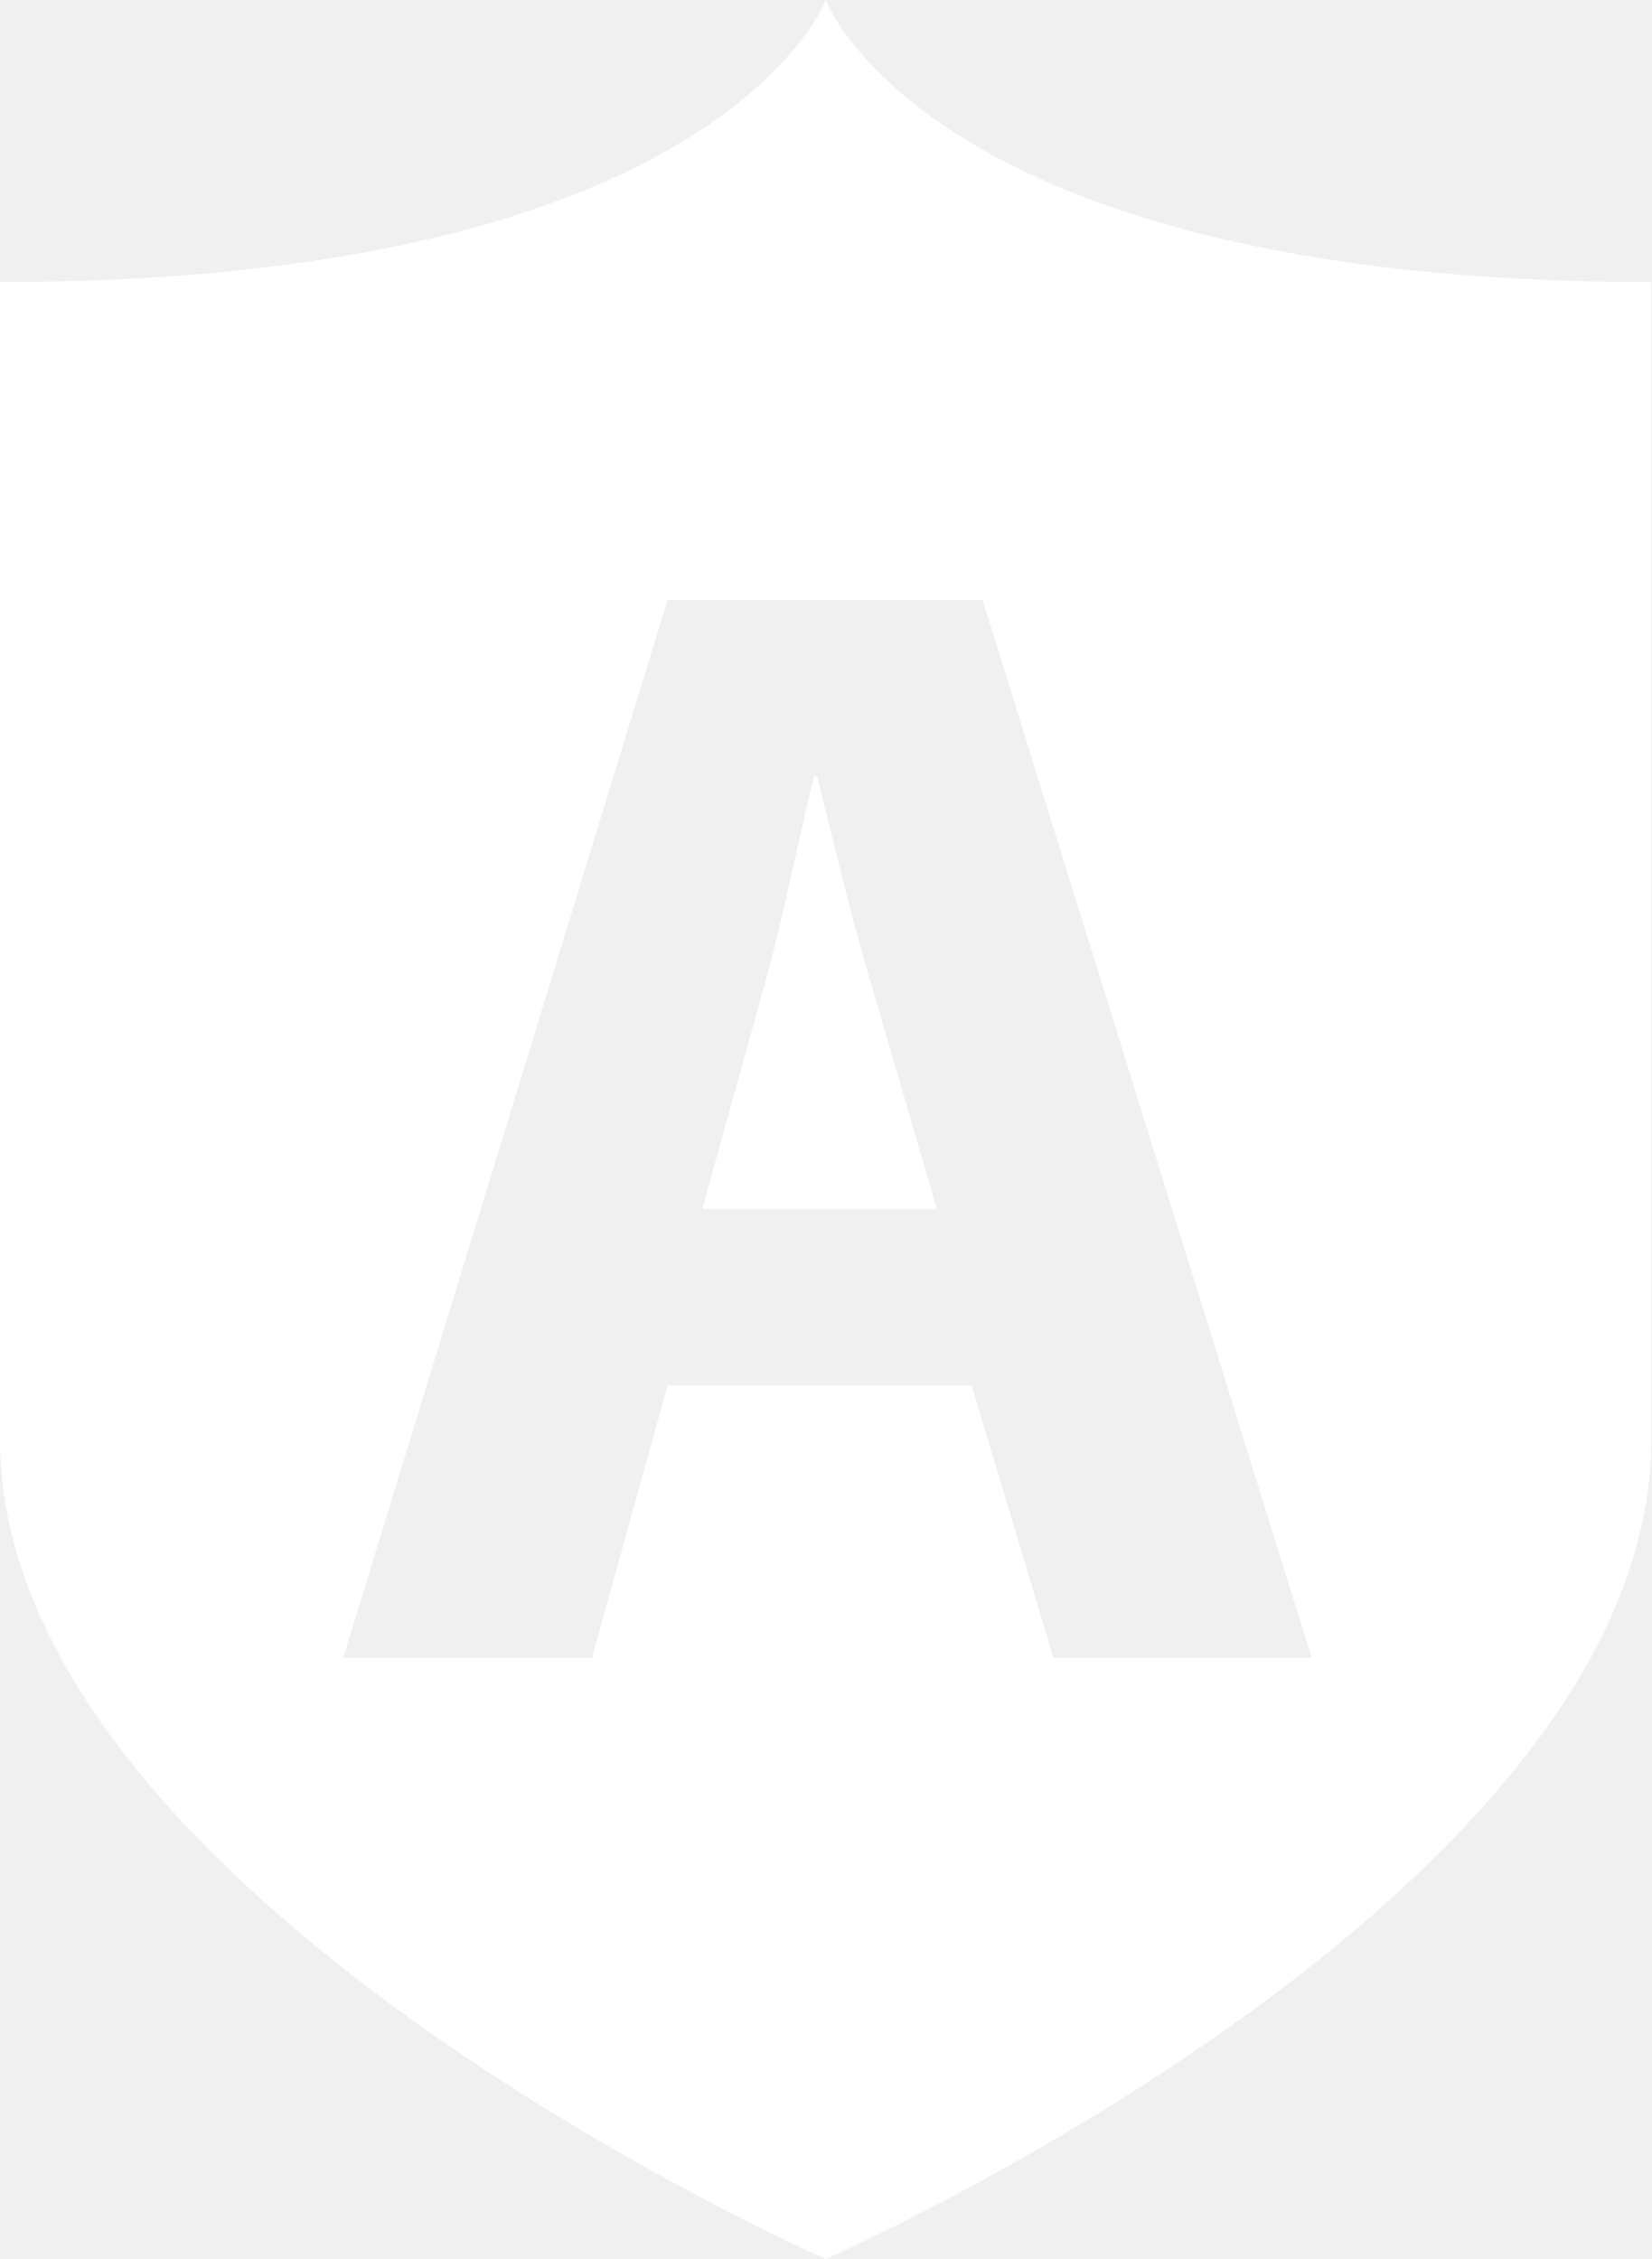
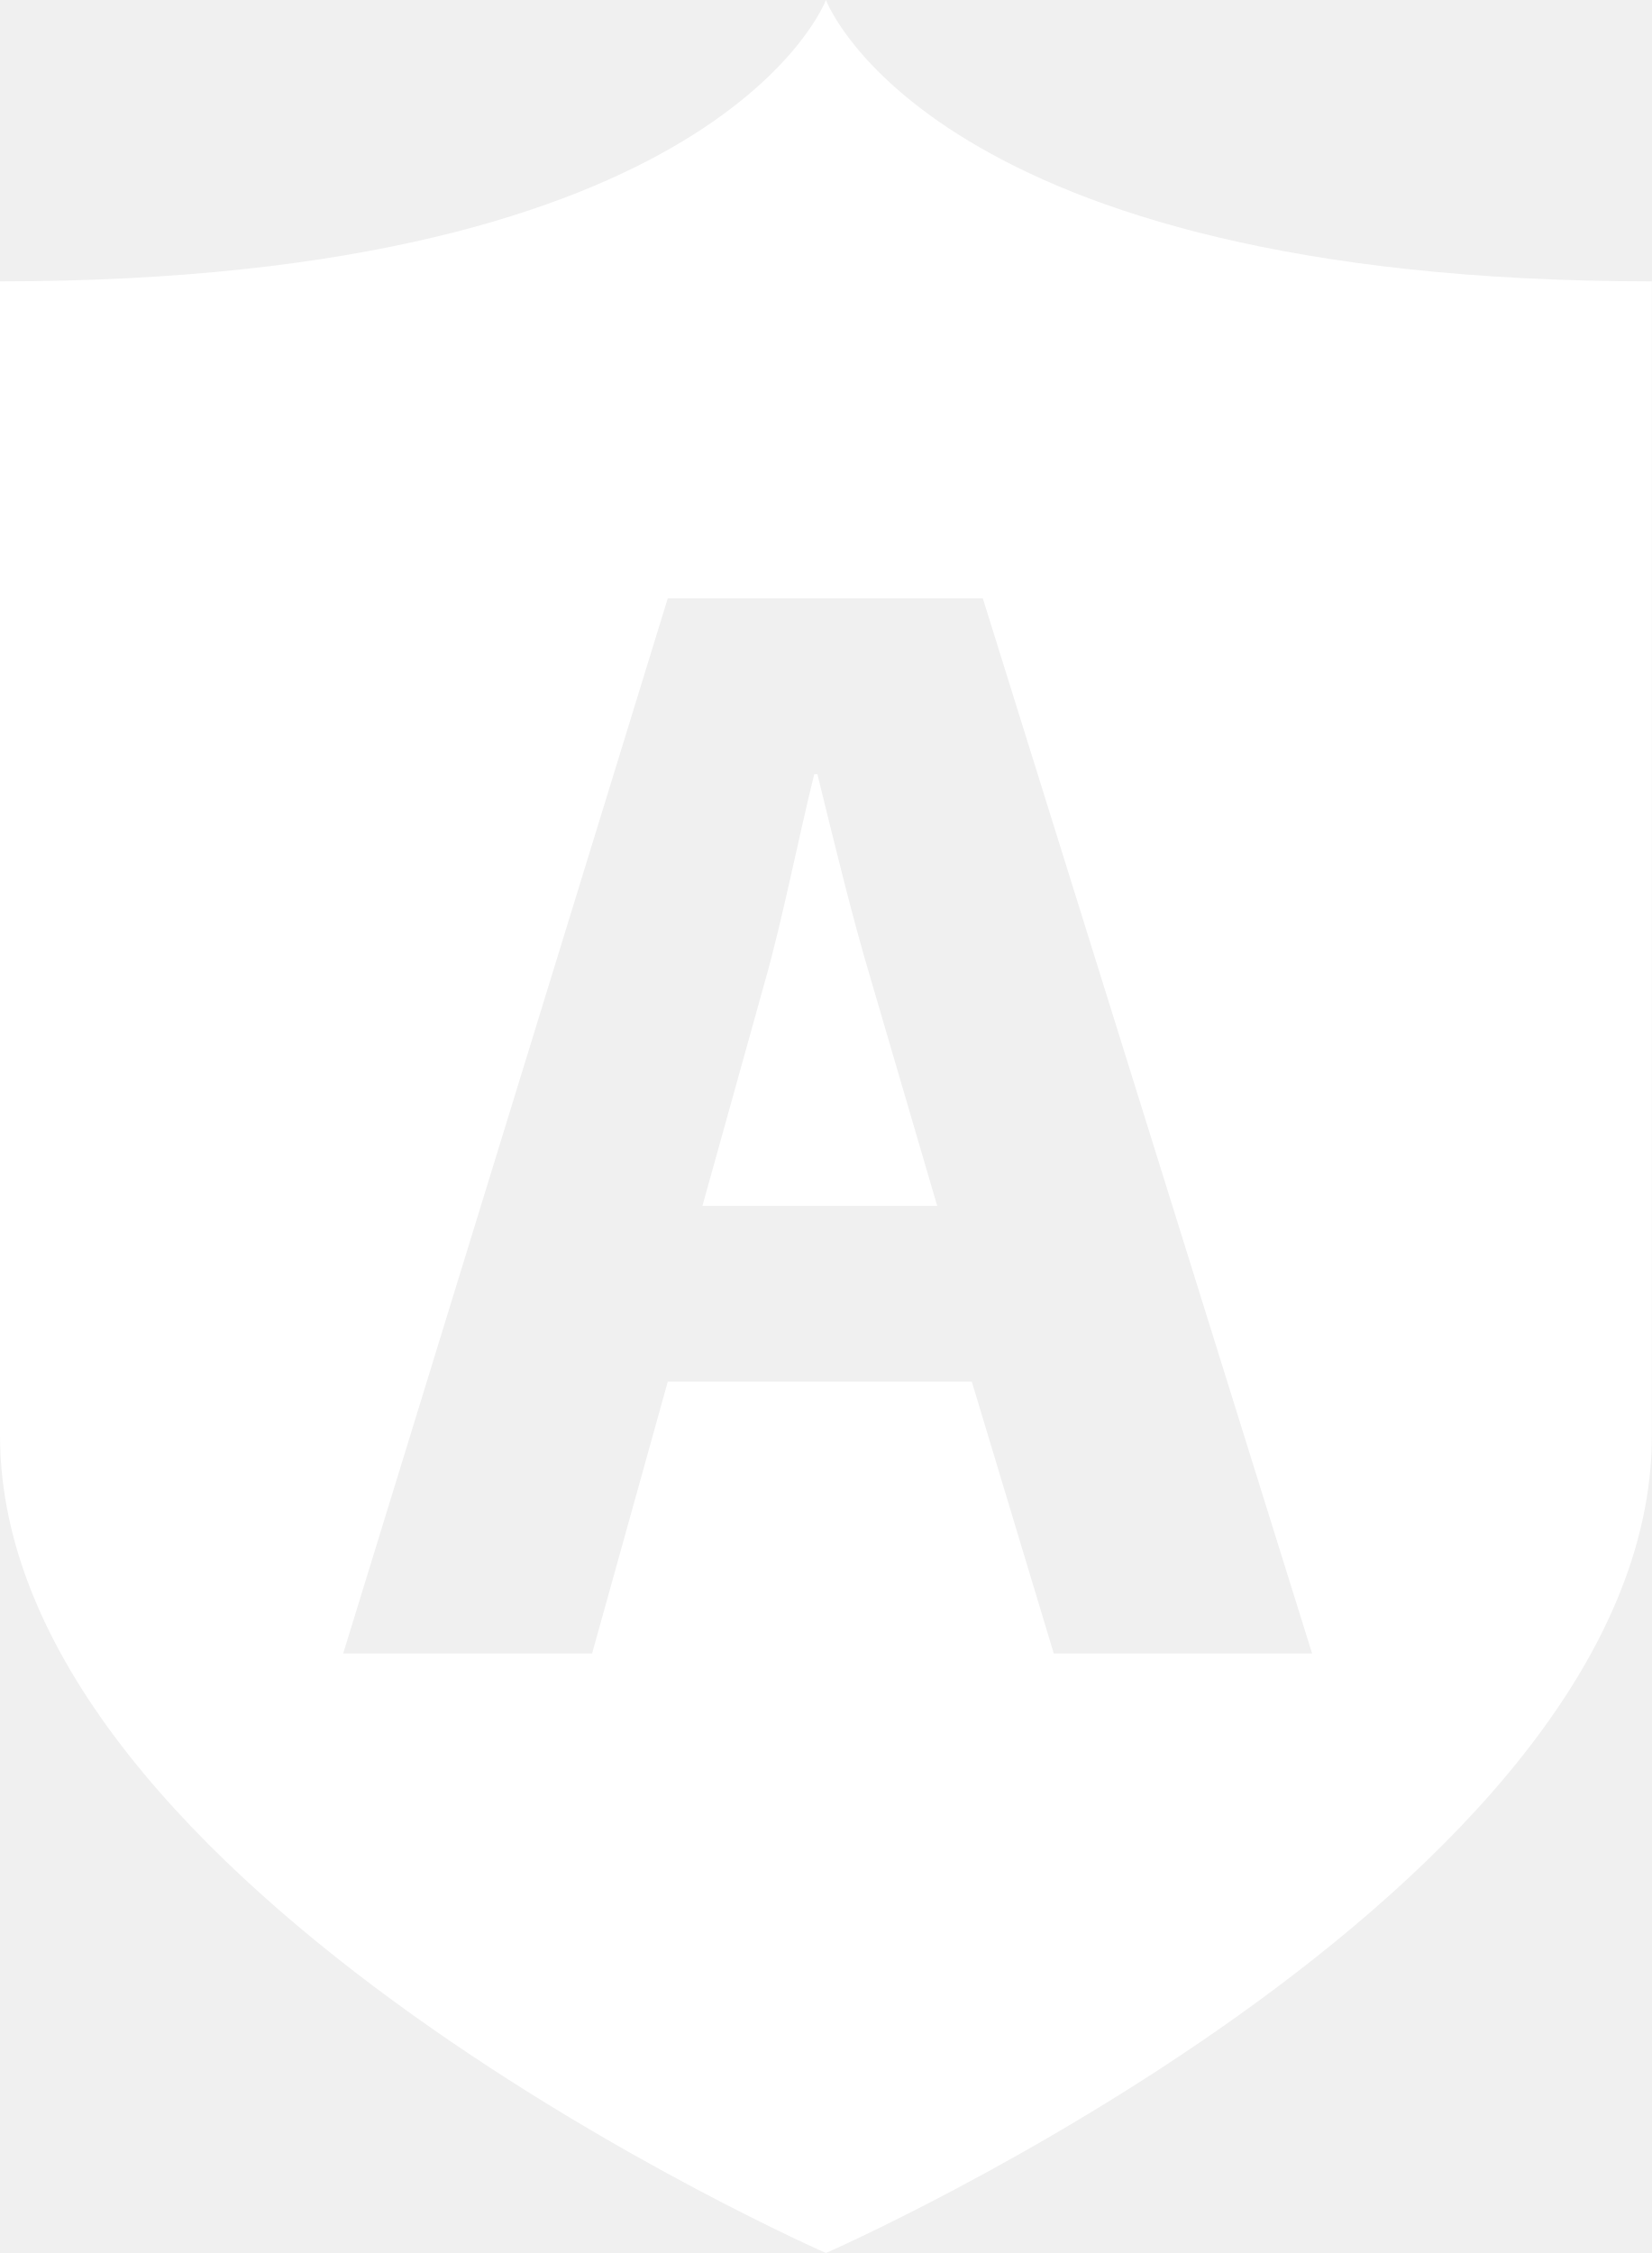
- <svg xmlns="http://www.w3.org/2000/svg" viewBox="0 0 128.75 176.148" height="176.148" width="128.75" xml:space="preserve" version="1.1" id="svg2">
+ <svg xmlns="http://www.w3.org/2000/svg" viewBox="0 0 15.77 21.51" height="21.51" width="15.77" xml:space="preserve" version="1.1" id="svg2">
  <defs id="defs6">
    <clipPath id="clipPath16" clipPathUnits="userSpaceOnUse">
-       <path id="path18" d="m 0,140.918 103,0 L 103,0 0,0 0,140.918 Z" />
+       <path id="path18" d="m 0,140.918 103,0 L 103,0 0,0 0,140.918 z" />
    </clipPath>
  </defs>
-   <g transform="matrix(1.25,0,0,-1.25,0,176.1475)" id="g10">
+   <g transform="matrix(1.25,0,0,-1.25,-1.2620095e-4,21.51037)" id="g10">
    <g id="g12">
      <g clip-path="url(#clipPath16)" id="g14">
        <g transform="translate(50.9658,92.4953)" id="g20">
-           <path id="path22" style="fill:#ffffff;fill-opacity:1;fill-rule:nonzero;stroke:none" d="M 0,0 -0.192,0 C -1.176,-4 -2.16,-9.029 -3.239,-12.86 L -7.167,-27 7.471,-27 3.343,-12.86 C 2.168,-8.933 0.984,-4 0,0" />
+           <path id="path22" style="fill:#ffffff;fill-opacity:1;fill-rule:nonzero;stroke:none" d="m -44.723,-81.2 -0.024,0 c -0.121,-0.488 -0.241,-1.103 -0.373,-1.57 l -0.481,-1.727 1.793,0 -0.506,1.727 c -0.144,0.48 -0.289,1.082 -0.409,1.57" />
        </g>
        <g transform="translate(65.7071,37.4953)" id="g24">
-           <path id="path26" style="fill:#ffffff;fill-opacity:1;fill-rule:nonzero;stroke:none" d="M 0,0 -5.111,17 -24.068,17 -28.787,0 -44.304,0 -24.068,66 -4.423,66 16.109,0 0,0 Z m -14.203,103.423 c 0,0 -6.504,-17.597 -51.504,-17.597 l 0,-72.171 c 0,-28.522 51.504,-51.15 51.504,-51.15 0,0 51.496,22.628 51.496,51.15 l 0,72.171 c -45,0 -51.496,17.597 -51.496,17.597" />
+           <path id="path26" style="fill:#ffffff;fill-opacity:1;fill-rule:nonzero;stroke:none" d="m -57.659,-32.916 -0.626,2.076 -2.322,0 -0.578,-2.076 -1.901,0 2.479,8.059 2.406,0 2.515,-8.059 -1.973,0 z M -59.399,-20.287 c 0,0 -0.797,-2.149 -6.308,-2.149 l 0,-8.813 c 0,-3.483 6.308,-6.246 6.308,-6.246 0,0 6.308,2.763 6.308,6.246 l 0,8.813 c -5.512,0 -6.308,2.149 -6.308,2.149" />
        </g>
      </g>
    </g>
  </g>
</svg>
